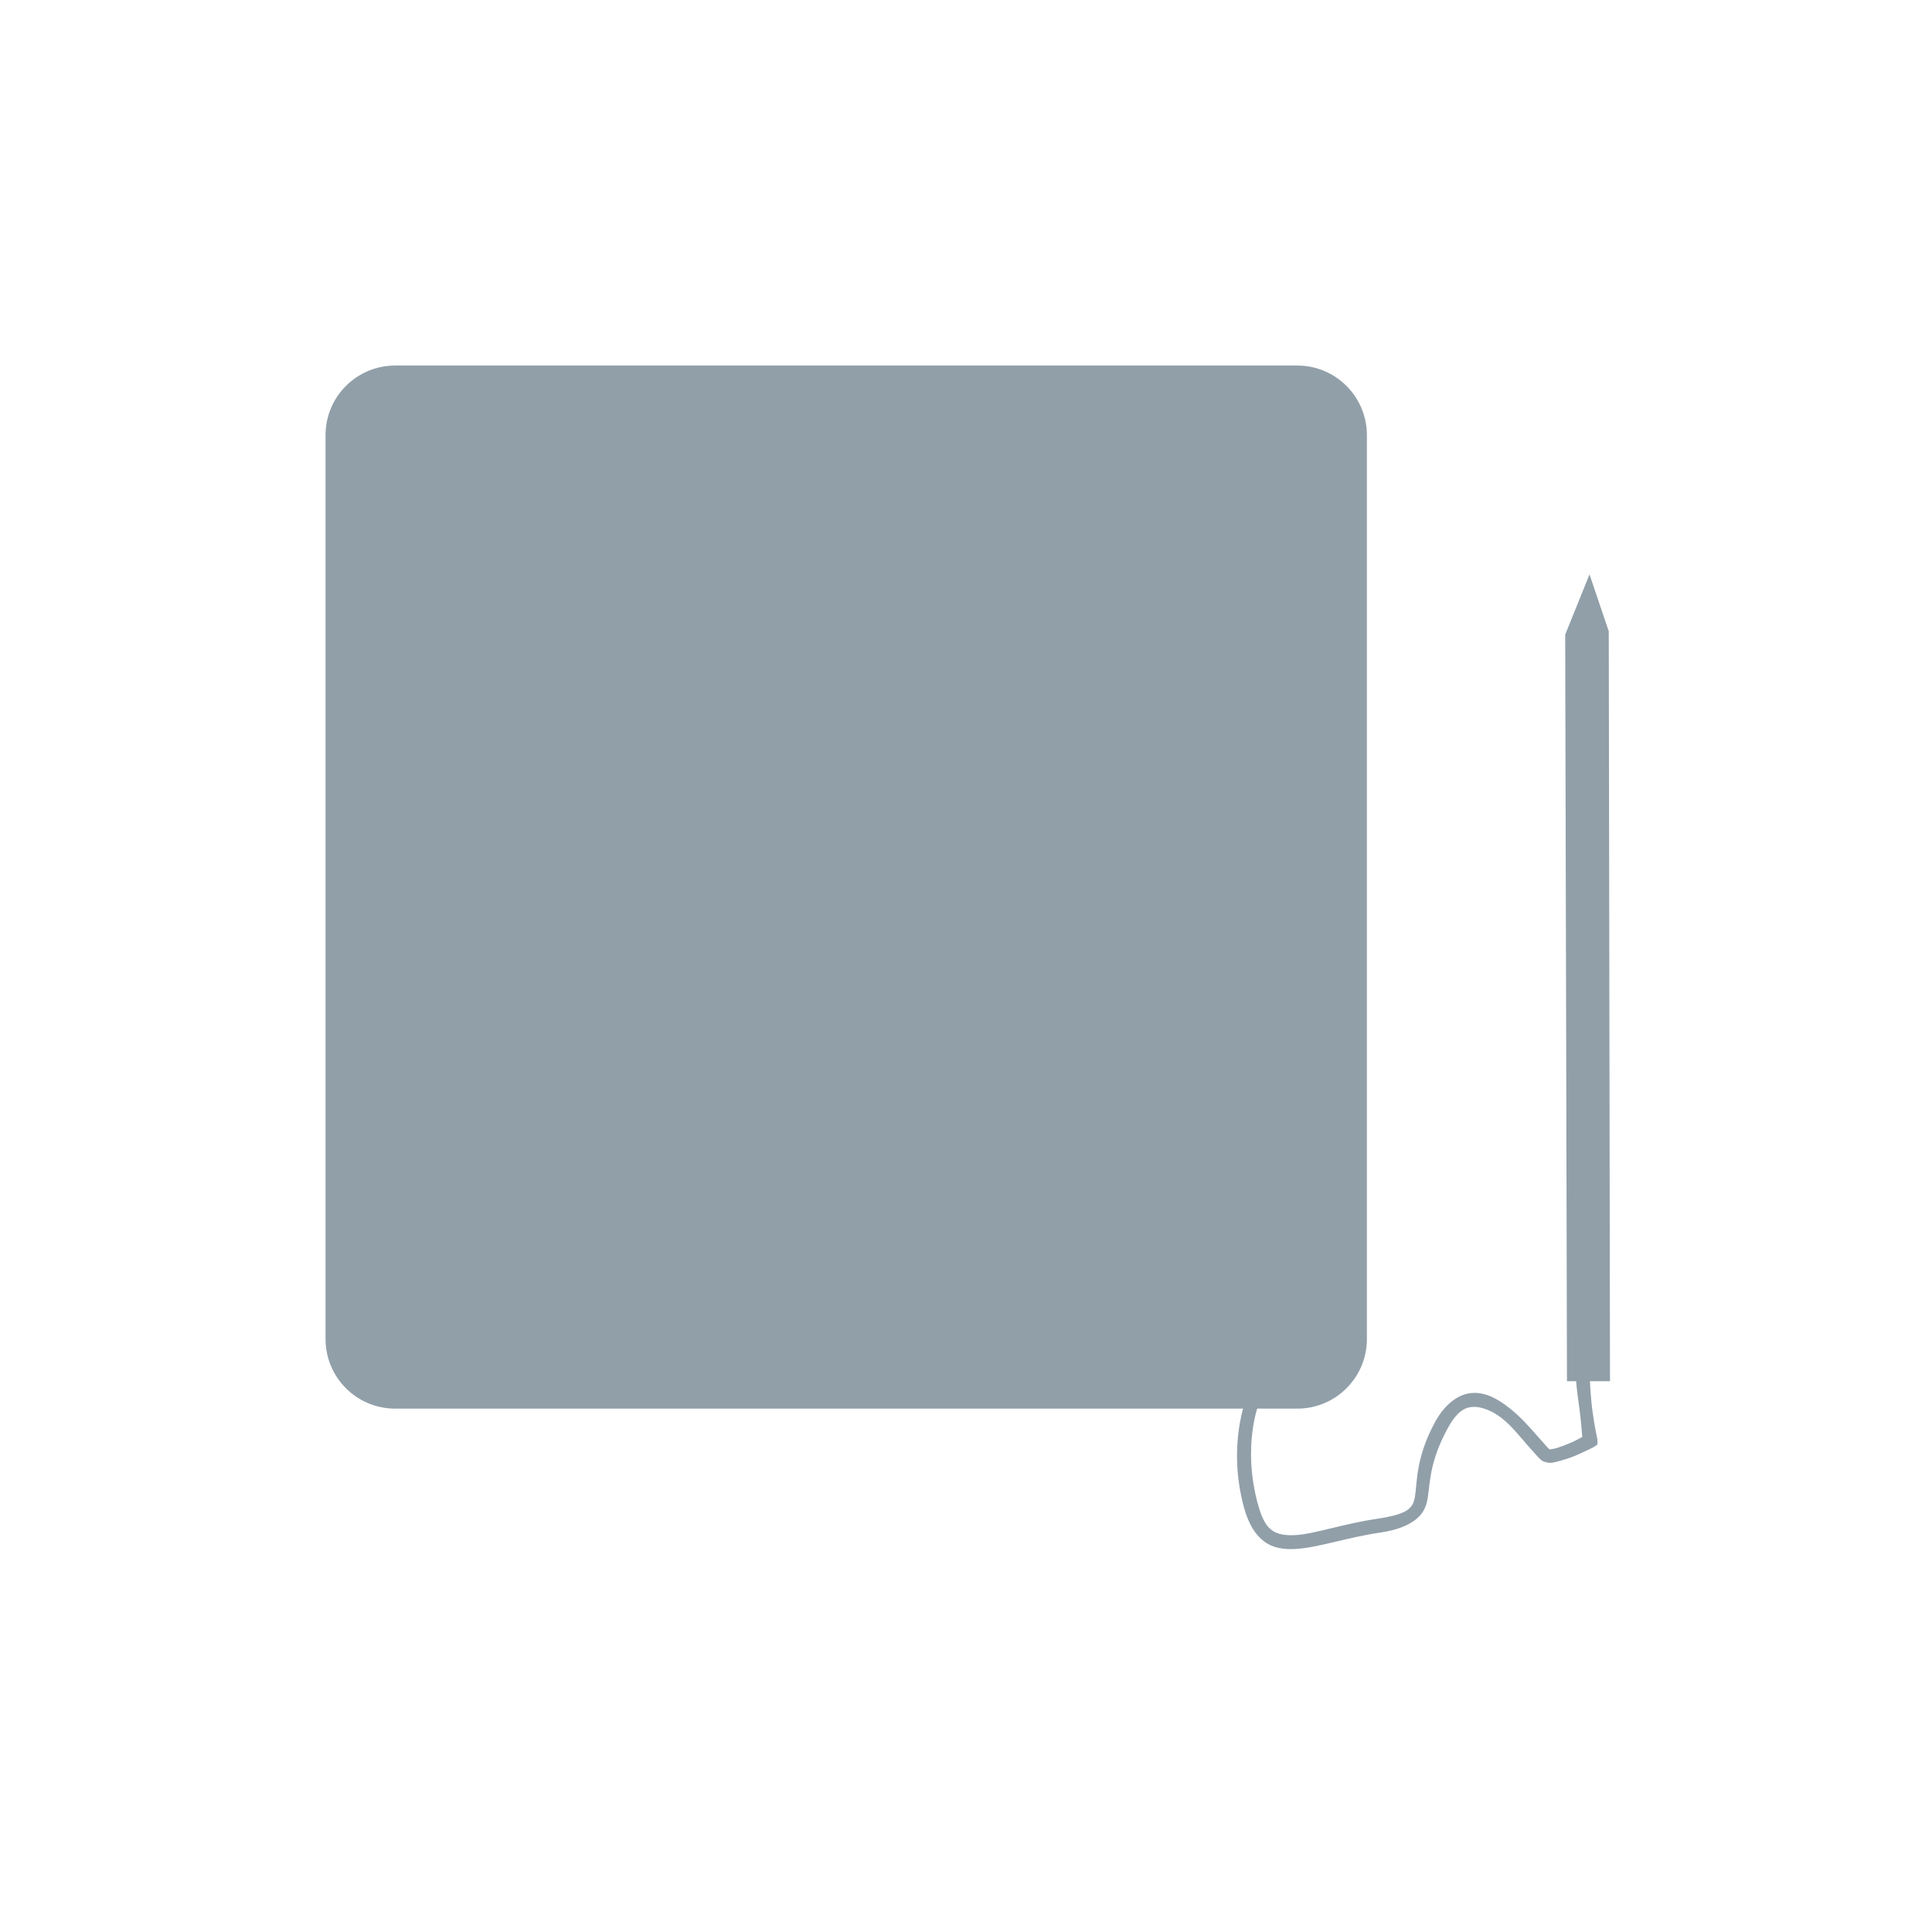
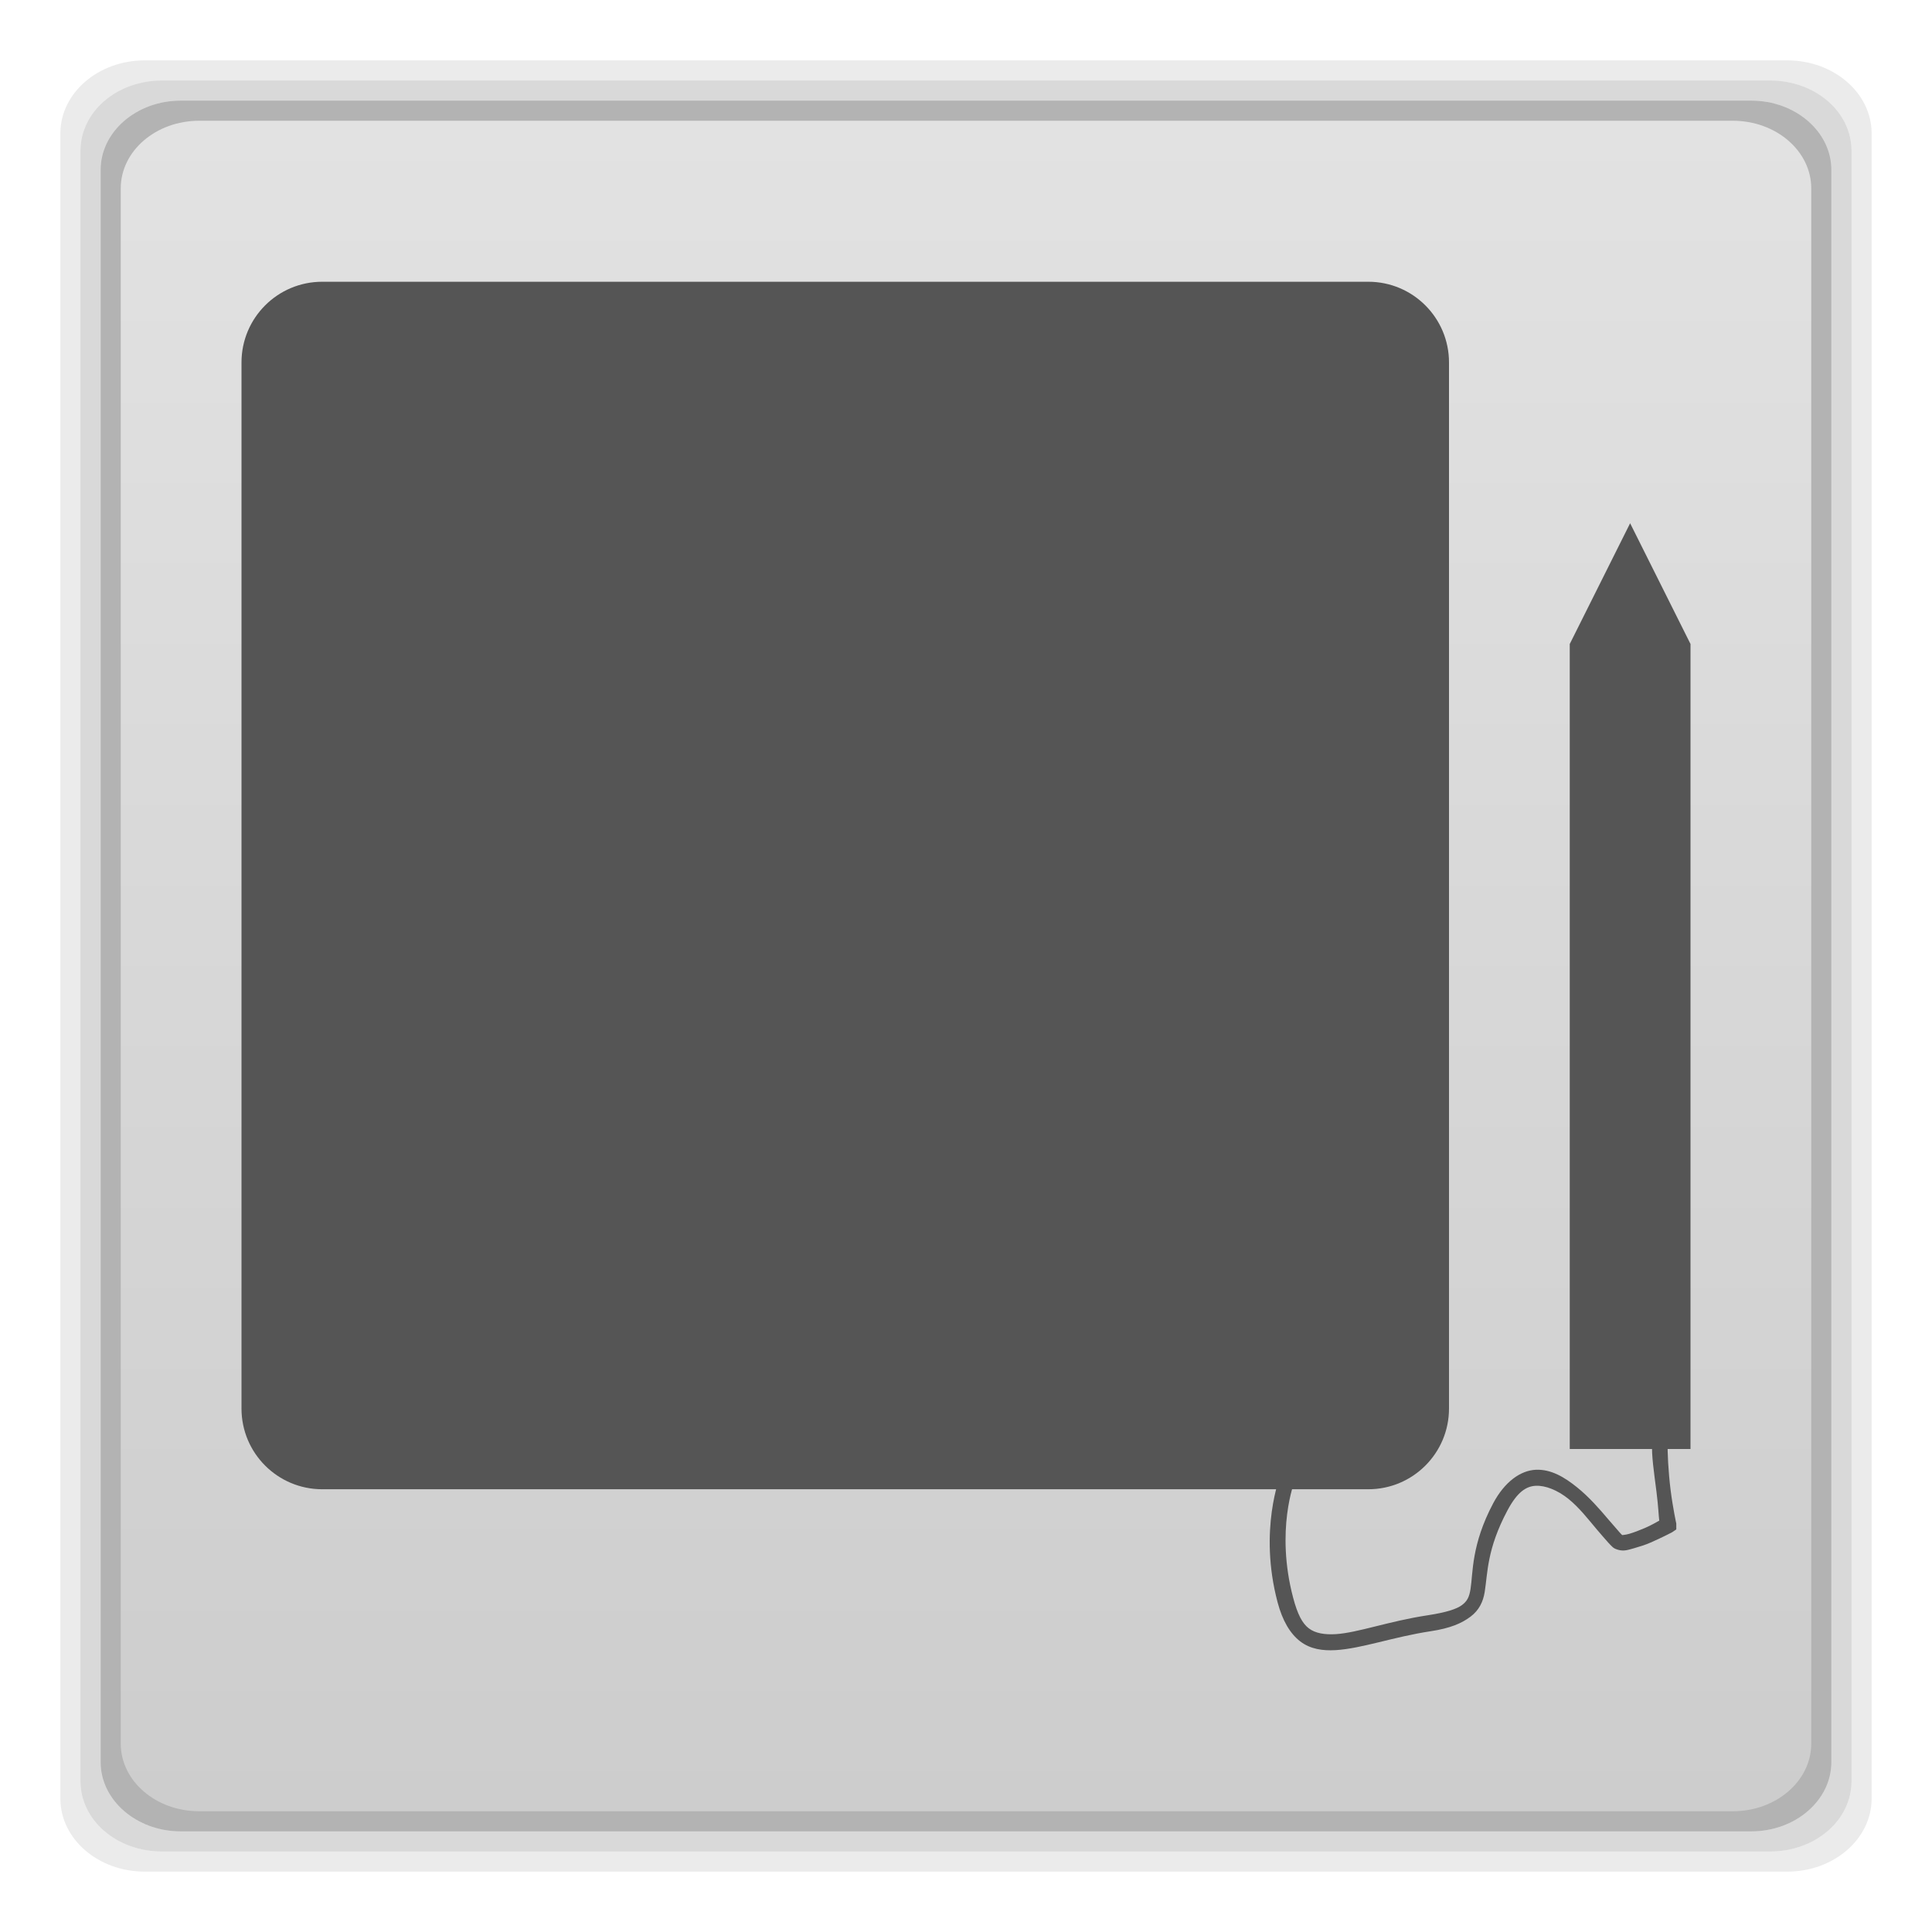
- <svg xmlns="http://www.w3.org/2000/svg" viewBox="0 0 48 48">
-   <g style="fill:#919fa9" transform="translate(0 -1004.362)">
-     <rect width="25.872" x="8.088" y="1013.444" rx="1.729" height="25.915" />
-     <path d="m 38.931,1038.678 -0.044,-18.549 0.604,-1.497 0.478,1.413 L 40,1038.678 z" />
-     <path style="line-height:normal;color:#000" d="m 39.156,1038.406 c -0.02,0.237 0.042,0.637 0.094,1.031 0.043,0.328 0.048,0.535 0.062,0.625 -0.074,0.037 -0.147,0.086 -0.312,0.156 -0.116,0.049 -0.244,0.096 -0.344,0.125 -0.1,0.029 -0.177,0.025 -0.156,0.031 -0.016,-0.014 -0.033,-0.03 -0.062,-0.062 -0.06,-0.066 -0.157,-0.175 -0.25,-0.281 -0.186,-0.213 -0.416,-0.474 -0.688,-0.687 -0.272,-0.214 -0.569,-0.39 -0.906,-0.375 -0.337,0.015 -0.686,0.257 -0.938,0.719 -0.486,0.891 -0.443,1.498 -0.5,1.844 -0.028,0.173 -0.074,0.26 -0.188,0.344 -0.114,0.083 -0.338,0.158 -0.75,0.219 -0.865,0.128 -1.546,0.377 -2.031,0.406 -0.243,0.014 -0.45,-0.017 -0.594,-0.125 -0.144,-0.107 -0.248,-0.301 -0.344,-0.656 -0.394,-1.456 0.031,-2.5 0.031,-2.5 l -0.312,-0.125 c 0,0 -0.483,1.166 -0.062,2.719 0.108,0.397 0.277,0.677 0.5,0.844 0.223,0.167 0.495,0.204 0.781,0.188 0.572,-0.034 1.266,-0.284 2.094,-0.406 0.434,-0.064 0.683,-0.172 0.875,-0.312 0.192,-0.141 0.278,-0.324 0.312,-0.531 0.068,-0.415 0.046,-0.917 0.5,-1.75 0.218,-0.401 0.415,-0.522 0.625,-0.531 0.21,-0.01 0.478,0.092 0.719,0.281 0.241,0.19 0.443,0.447 0.625,0.656 0.091,0.104 0.183,0.208 0.25,0.281 0.033,0.037 0.064,0.066 0.094,0.094 0.03,0.027 0.055,0.042 0.125,0.062 0.131,0.037 0.223,0 0.344,-0.031 0.121,-0.035 0.252,-0.072 0.375,-0.125 0.246,-0.105 0.469,-0.219 0.469,-0.219 l 0.094,-0.062 0,-0.125 c 0,0 -0.074,-0.33 -0.125,-0.719 -0.051,-0.389 -0.074,-0.86 -0.062,-1 l -0.344,0 z" />
-   </g>
+ <svg xmlns="http://www.w3.org/2000/svg" xmlns:xlink="http://www.w3.org/1999/xlink" width="48" height="48" viewBox="0 0 48 48" id="svg2" version="1.1">
+   <defs id="defs16">
+     <linearGradient id="linearGradient3765">
+       <stop style="stop-color:#7a7186;stop-opacity:1;" offset="0" id="stop3767" />
+       <stop style="stop-color:#7e748c;stop-opacity:1;" offset="1" id="stop3769" />
+     </linearGradient>
+     <linearGradient xlink:href="#linearGradient3765" id="linearGradient3801" gradientUnits="userSpaceOnUse" gradientTransform="translate(84.33898,6.525425)" x1="-60.339" y1="-7.525" x2="-60.339" y2="42.475" />
+     <linearGradient id="linearGradient3765-5">
+       <stop style="stop-color:#7a7186;stop-opacity:1;" offset="0" id="stop3767-6" />
+       <stop style="stop-color:#7e748c;stop-opacity:1;" offset="1" id="stop3769-8" />
+     </linearGradient>
+     <linearGradient xlink:href="#linearGradient3765-5" id="linearGradient3801-4" gradientUnits="userSpaceOnUse" gradientTransform="translate(84.33898,6.525425)" x1="-60.339" y1="-7.525" x2="-60.339" y2="42.475" />
+     <linearGradient xlink:href="#linearGradient3765-5" id="linearGradient3810" gradientUnits="userSpaceOnUse" gradientTransform="translate(84.33898,6.525425)" x1="-60.339" y1="-7.525" x2="-60.339" y2="42.475" />
+     <linearGradient gradientUnits="userSpaceOnUse" y2="6" x2="-18" y1="34" x1="-18" id="linearGradient3774" xlink:href="#linearGradient3761" />
+     <linearGradient gradientTransform="translate(18.06222,0)" gradientUnits="userSpaceOnUse" y2="0.116" x2="7.056" y1="13.547" x1="7.056" id="linearGradient3767" xlink:href="#linearGradient3761" />
+     <linearGradient id="linearGradient4460-1">
+       <stop offset="0" style="stop-color:#004993" id="stop3779" />
+       <stop offset="1" style="stop-color:#007ec8" id="stop3781" />
+     </linearGradient>
+     <linearGradient gradientTransform="matrix(1.10525,0,0,1.10525,-134.2787,-295.7618)" xlink:href="#linearGradient4460-1" id="linearGradient3002-3" y1="279.096" y2="268.33" gradientUnits="userSpaceOnUse" x2="0" />
+     <linearGradient y2="268.33" x2="0" y1="279.096" gradientTransform="matrix(1.10525,0,0,1.10525,-134.2787,-295.7618)" gradientUnits="userSpaceOnUse" id="linearGradient3003" xlink:href="#linearGradient4460" />
+     <linearGradient x2="0" gradientUnits="userSpaceOnUse" y2="268.33" y1="279.096" id="linearGradient3002" xlink:href="#linearGradient4460" gradientTransform="matrix(1.10525,0,0,1.10525,-134.2787,-295.7618)" />
+     <linearGradient id="linearGradient4460">
+       <stop id="stop7" style="stop-color:#215987" offset="0" />
+       <stop id="stop9" style="stop-color:#8cb2d6" offset="1" />
+     </linearGradient>
+     <linearGradient id="linearGradient3761">
+       <stop id="stop3763" offset="0" style="stop-color:#cdcdcd;stop-opacity:1;" />
+       <stop id="stop3765" offset="1" style="stop-color:#e2e2e2;stop-opacity:1;" />
+     </linearGradient>
+     <radialGradient gradientUnits="userSpaceOnUse" gradientTransform="matrix(2.5747712e-8,-1.15,1,2.2389314e-8,-3.815176e-7,14.56267)" r="5.644" fy="6.773" fx="6.773" cy="6.773" cx="6.773" id="radialGradient3804" xlink:href="#linearGradient3761-5" />
+     <linearGradient id="linearGradient3765-0">
+       <stop style="stop-color:#7a7186;stop-opacity:1;" offset="0" id="stop3767-4" />
+       <stop style="stop-color:#7e748c;stop-opacity:1;" offset="1" id="stop3769-2" />
+     </linearGradient>
+     <linearGradient xlink:href="#linearGradient3765-0" id="linearGradient3801-5" gradientUnits="userSpaceOnUse" gradientTransform="translate(84.33898,6.525425)" x1="-60.339" y1="-7.525" x2="-60.339" y2="42.475" />
+     <linearGradient xlink:href="#linearGradient3765-0" id="linearGradient3810-4" gradientUnits="userSpaceOnUse" gradientTransform="translate(84.33898,6.525425)" x1="-60.339" y1="-7.525" x2="-60.339" y2="42.475" />
+     <linearGradient gradientUnits="userSpaceOnUse" y2="6" x2="-18" y1="34" x1="-18" id="linearGradient3774-3" xlink:href="#linearGradient3761-5" />
+     <linearGradient gradientTransform="translate(18.06222,0)" gradientUnits="userSpaceOnUse" y2="0.116" x2="7.056" y1="13.547" x1="7.056" id="linearGradient3767-7" xlink:href="#linearGradient3761-5" />
+     <linearGradient id="linearGradient4460-1-1">
+       <stop offset="0" style="stop-color:#004993" id="stop3779-5" />
+       <stop offset="1" style="stop-color:#007ec8" id="stop3781-9" />
+     </linearGradient>
+     <linearGradient gradientTransform="matrix(1.10525,0,0,1.10525,-134.2787,-295.7618)" xlink:href="#linearGradient4460-1-1" id="linearGradient3002-3-9" y1="279.096" y2="268.33" gradientUnits="userSpaceOnUse" x2="0" />
+     <linearGradient y2="268.33" x2="0" y1="279.096" gradientTransform="matrix(1.10525,0,0,1.10525,-134.2787,-295.7618)" gradientUnits="userSpaceOnUse" id="linearGradient3003-8" xlink:href="#linearGradient4460-2" />
+     <linearGradient x2="0" gradientUnits="userSpaceOnUse" y2="268.33" y1="279.096" id="linearGradient3002-2" xlink:href="#linearGradient4460-2" gradientTransform="matrix(1.10525,0,0,1.10525,-134.2787,-295.7618)" />
+     <linearGradient id="linearGradient4460-2">
+       <stop id="stop7-3" style="stop-color:#215987" offset="0" />
+       <stop id="stop9-7" style="stop-color:#8cb2d6" offset="1" />
+     </linearGradient>
+     <linearGradient id="linearGradient3761-5">
+       <stop id="stop3763-9" offset="0" style="stop-color:#628eab;stop-opacity:1;" />
+       <stop id="stop3765-2" offset="1" style="stop-color:#659eb9;stop-opacity:1;" />
+     </linearGradient>
+     <radialGradient xlink:href="#linearGradient3761-5" id="radialGradient4090" gradientUnits="userSpaceOnUse" gradientTransform="matrix(9.1232048e-8,-4.074803,3.543307,7.9332213e-8,49.69245,50.27501)" cx="6.773" cy="6.773" fx="6.773" fy="6.773" r="5.644" />
+     <linearGradient xlink:href="#linearGradient3761" id="linearGradient4098" x1="22" y1="45" x2="22" y2="3" gradientUnits="userSpaceOnUse" />
+   </defs>
+   <path style="opacity:0.08;fill:#000000;fill-opacity:1;stroke:none" d="M 3.594 1.5 C 2.437 1.5 1.5 2.315 1.5 3.312 L 1.5 44.688 C 1.5 45.685 2.437 46.5 3.594 46.5 L 44.406 46.5 C 45.563 46.5 46.5 45.685 46.5 44.688 L 46.5 3.312 C 46.5 2.315 45.563 1.5 44.406 1.5 L 3.594 1.5 z M 4.031 2 L 43.969 2 C 45.1 2 46 2.775 46 3.75 L 46 44.25 C 46 45.225 45.1 46 43.969 46 L 4.031 46 C 2.9 46 2 45.225 2 44.25 L 2 3.75 C 2 2.775 2.9 2 4.031 2 z " id="rect3845" />
+   <path style="opacity:0.15;fill:#000000;fill-opacity:1;stroke:none" d="M 4.031 2 C 2.9 2 2 2.775 2 3.75 L 2 44.25 C 2 45.225 2.9 46 4.031 46 L 43.969 46 C 45.1 46 46 45.225 46 44.25 L 46 3.75 C 46 2.775 45.1 2 43.969 2 L 4.031 2 z M 4.5 2.5 L 43.5 2.5 C 44.605 2.5 45.5 3.266 45.5 4.219 L 45.5 43.781 C 45.5 44.734 44.605 45.5 43.5 45.5 L 4.5 45.5 C 3.395 45.5 2.5 44.734 2.5 43.781 L 2.5 4.219 C 2.5 3.266 3.395 2.5 4.5 2.5 z " id="rect3778" />
+   <rect ry="1.72" rx="1.995" y="2.5" x="2.5" height="43" width="43" id="rect3776" style="fill:#000000;fill-opacity:1;stroke:none;opacity:0.3" />
+   <rect style="fill:url(#linearGradient4098);fill-opacity:1;stroke:none" id="rect2992" width="42" height="42" x="3" y="3" rx="1.949" ry="1.68" />
+   <rect style="fill:#555555;fill-opacity:1" width="30" x="6" y="7" rx="2.005" height="30" id="rect3036" />
+   <path style="fill:#555555;fill-opacity:1" d="m 39,36 0,-20 1.5,-3 1.5,3 3e-6,20 z" id="path3038" />
+   <path style="line-height:normal;color:#000000;fill:#555555;fill-opacity:1" d="m 41.048,35.864 c -0.022,0.274 0.048,0.736 0.106,1.193 0.048,0.379 0.055,0.618 0.07,0.723 -0.083,0.043 -0.166,0.099 -0.353,0.181 -0.131,0.057 -0.275,0.111 -0.388,0.145 -0.112,0.034 -0.2,0.029 -0.176,0.036 -0.018,-0.016 -0.037,-0.035 -0.07,-0.072 -0.067,-0.076 -0.177,-0.202 -0.282,-0.325 -0.209,-0.247 -0.469,-0.548 -0.776,-0.795 -0.307,-0.247 -0.642,-0.451 -1.022,-0.434 -0.381,0.017 -0.774,0.298 -1.058,0.831 -0.548,1.031 -0.5,1.733 -0.564,2.132 -0.032,0.2 -0.083,0.301 -0.212,0.398 -0.128,0.096 -0.381,0.182 -0.846,0.253 -0.976,0.148 -1.744,0.436 -2.291,0.47 -0.274,0.016 -0.507,-0.02 -0.67,-0.145 -0.162,-0.124 -0.279,-0.348 -0.388,-0.759 -0.445,-1.683 0.035,-2.891 0.035,-2.891 l -0.353,-0.145 c 0,0 -0.545,1.348 -0.07,3.144 0.121,0.459 0.312,0.783 0.564,0.976 0.252,0.193 0.558,0.236 0.881,0.217 0.646,-0.039 1.429,-0.328 2.362,-0.47 0.49,-0.074 0.77,-0.198 0.987,-0.361 0.217,-0.163 0.314,-0.375 0.353,-0.614 0.077,-0.48 0.052,-1.061 0.564,-2.024 0.246,-0.463 0.468,-0.603 0.705,-0.614 0.237,-0.011 0.539,0.106 0.811,0.325 0.272,0.219 0.5,0.517 0.705,0.759 0.102,0.121 0.207,0.24 0.282,0.325 0.038,0.043 0.072,0.076 0.106,0.109 0.034,0.031 0.062,0.049 0.141,0.072 0.148,0.043 0.252,0 0.388,-0.036 0.136,-0.04 0.284,-0.083 0.423,-0.145 0.277,-0.121 0.529,-0.253 0.529,-0.253 l 0.106,-0.072 0,-0.145 c 0,0 -0.084,-0.381 -0.141,-0.831 -0.057,-0.45 -0.084,-0.995 -0.071,-1.156 l -0.388,0 z" id="path3040" />
</svg>
